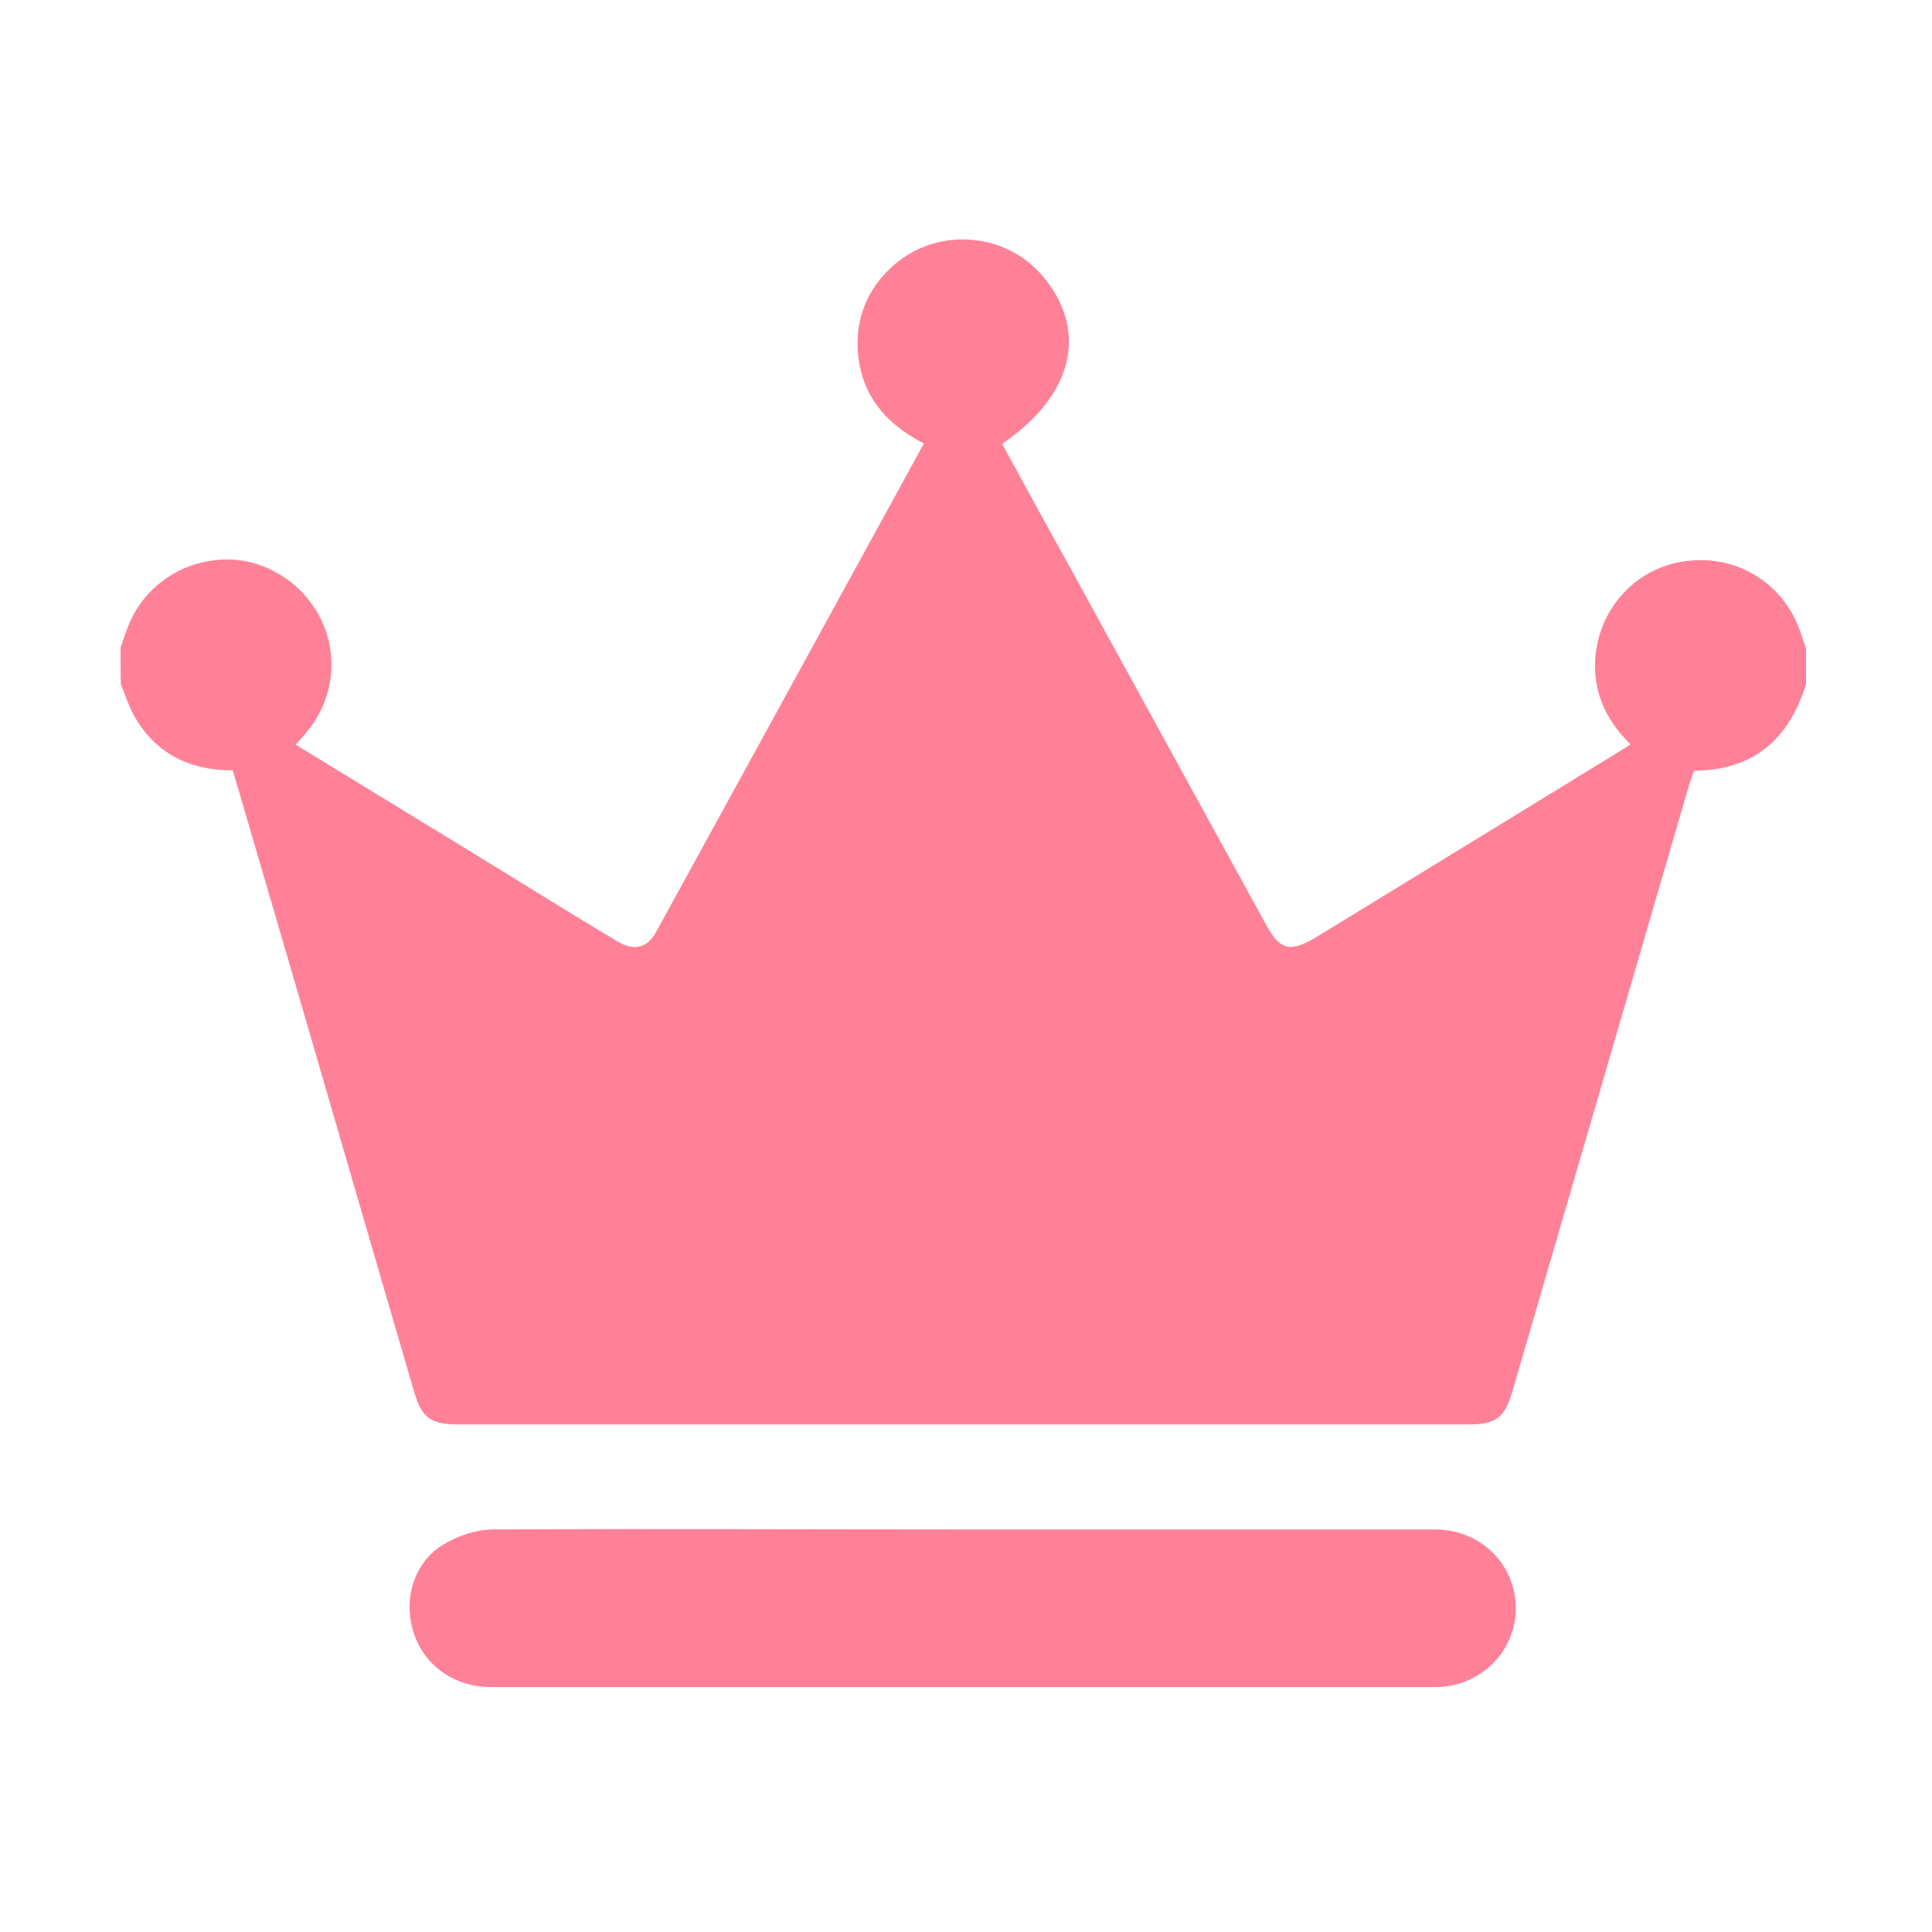
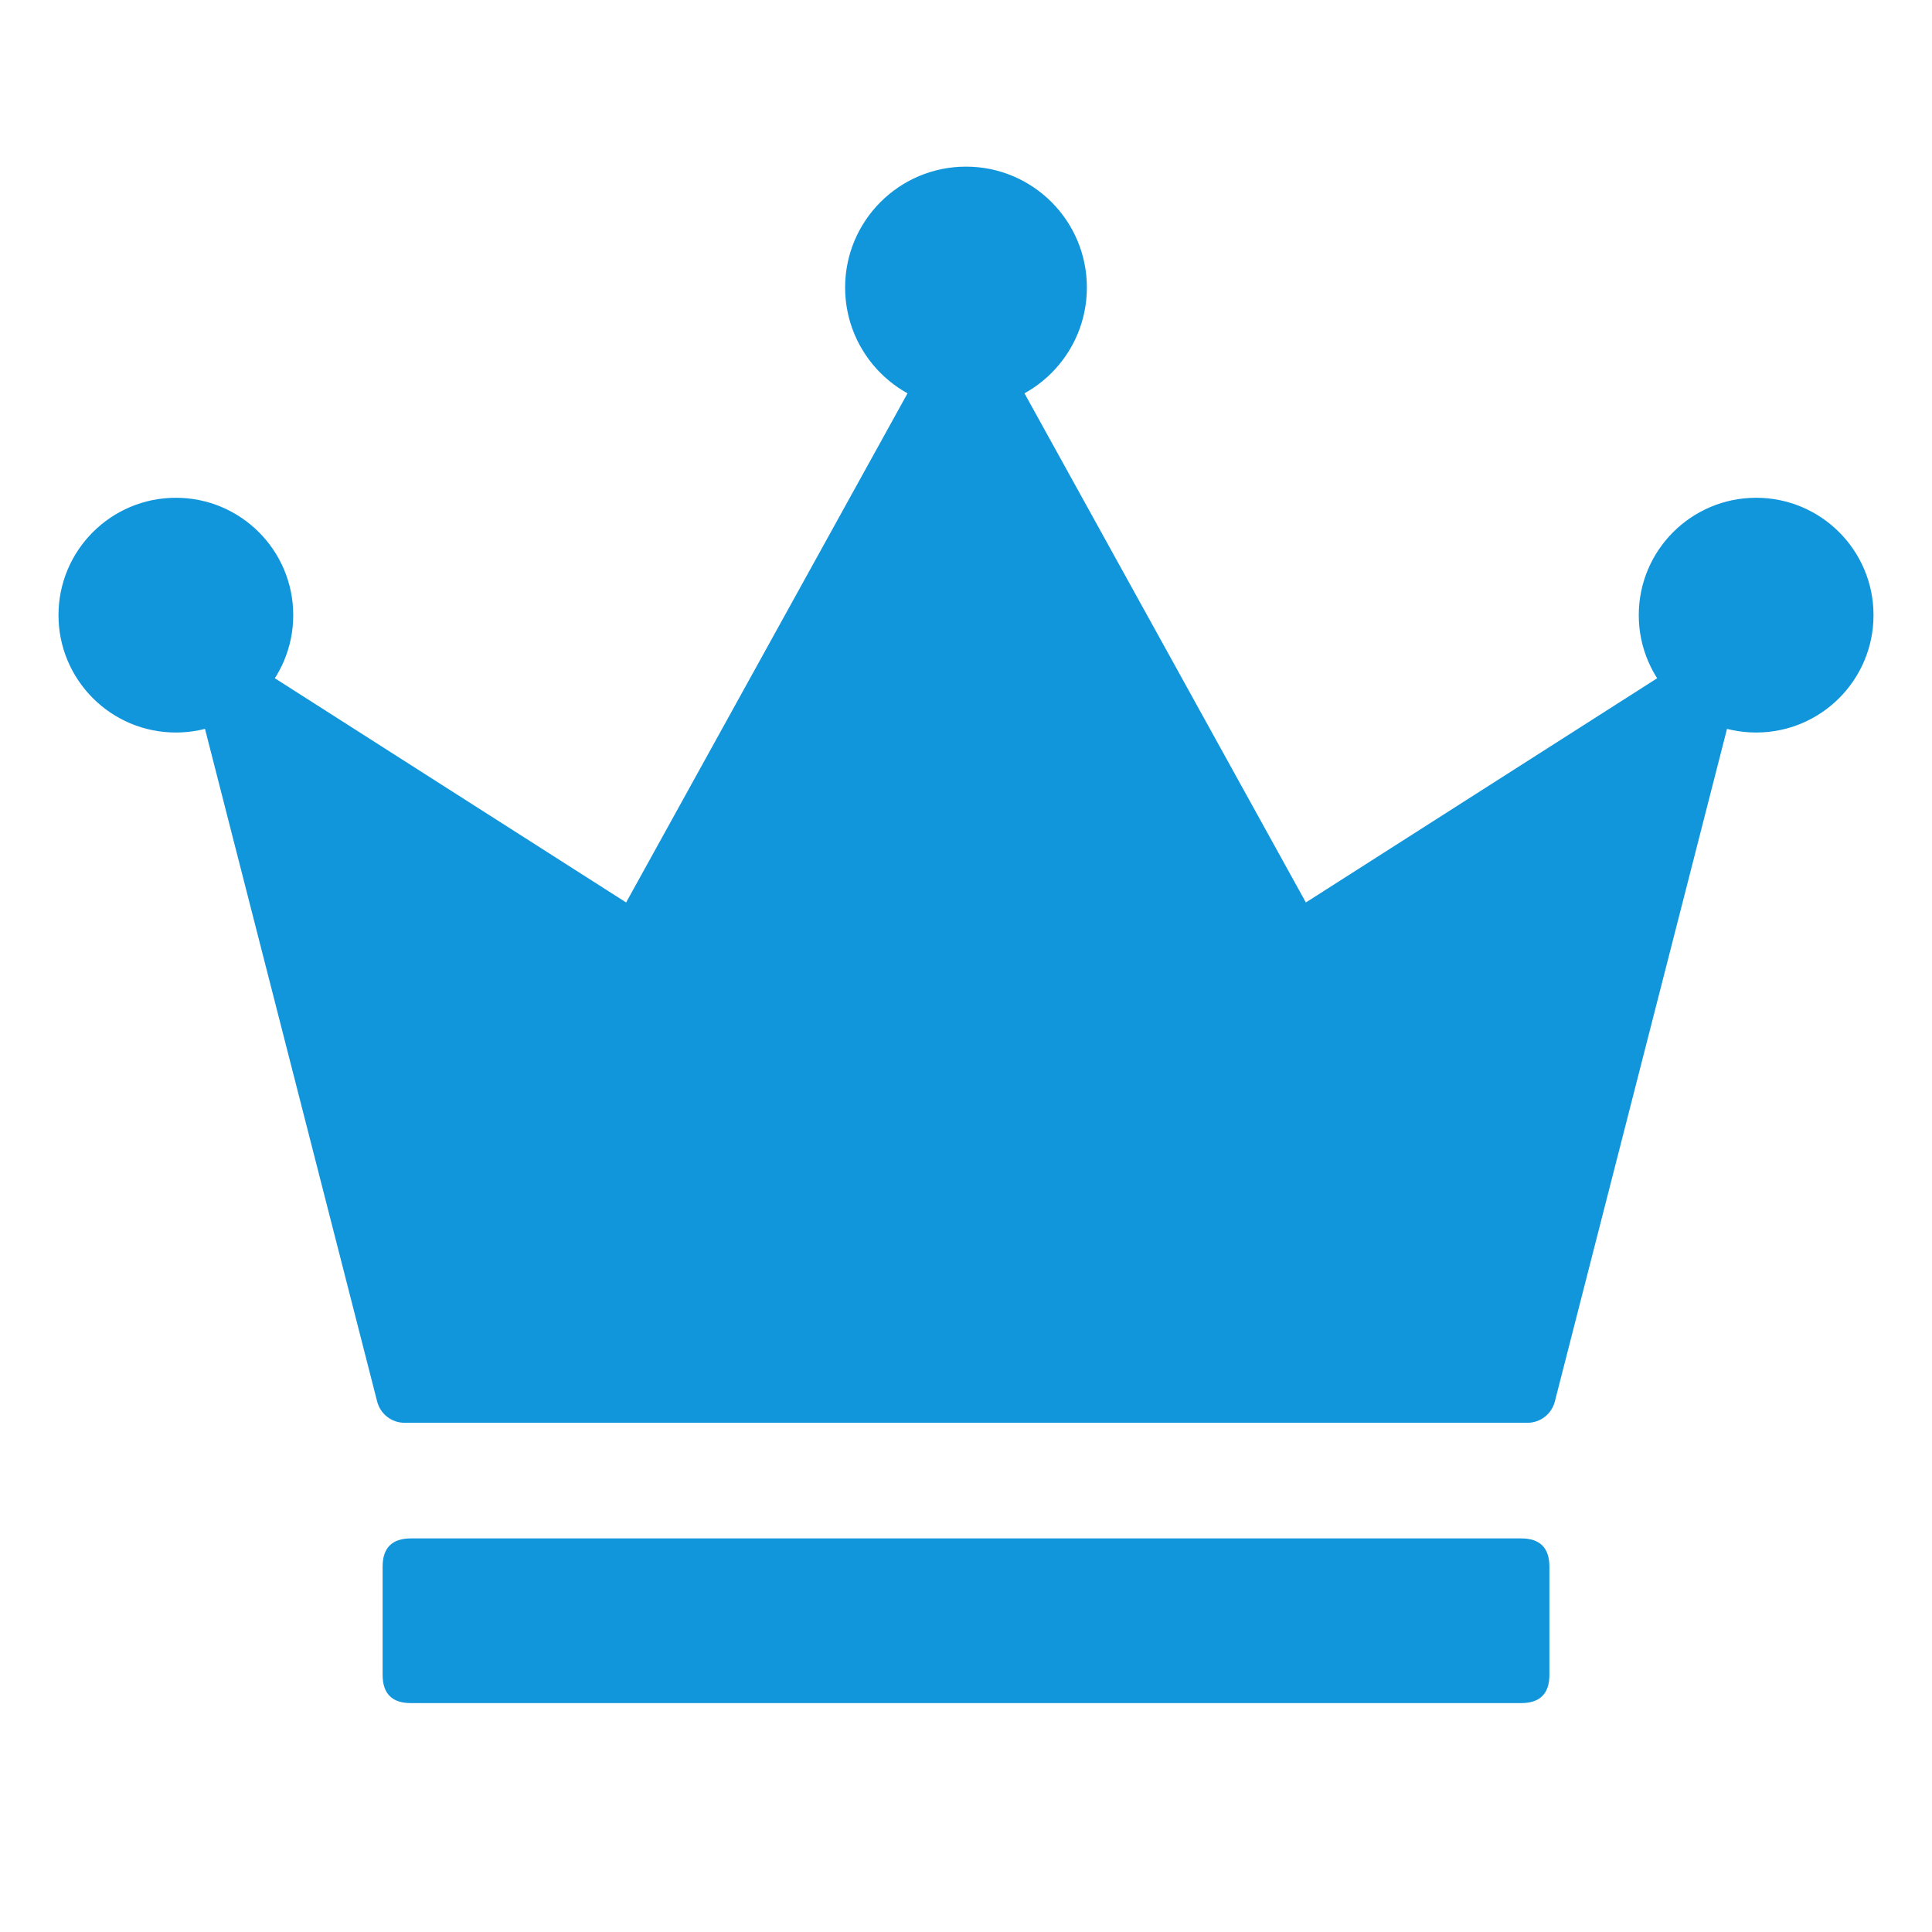
- <svg xmlns="http://www.w3.org/2000/svg" t="1543633785338" class="icon" style="" viewBox="0 0 1024 1024" version="1.1" p-id="8624" width="200" height="200">
-   <defs>
-     <style type="text/css" />
-   </defs>
-   <path d="M63.904 343.107l2.865-8.084c7.368-22.001 26.605-36.736 50.039-38.373 21.387-1.535 42.773 10.949 52.801 30.596 10.233 20.056 7.368 43.694-7.47 61.295-1.74 1.944-3.479 3.888-5.423 6.14 41.443 25.377 82.681 50.448 123.715 75.723 15.554 9.619 31.21 19.238 46.764 28.55 8.903 5.219 15.759 3.684 20.568-5.014 47.173-85.956 94.347-172.014 141.929-258.891-20.568-10.437-33.871-26.401-35.099-50.039-0.819-16.577 5.014-30.801 16.782-42.364 23.331-22.717 61.602-20.568 82.067 4.605 23.536 28.857 15.042 62.625-22.308 88.002 12.177 22.308 24.456 44.717 36.838 67.025 34.28 62.42 68.355 124.636 102.635 187.056 7.879 14.428 12.893 15.759 27.015 7.368 53.006-32.336 105.91-64.876 158.916-97.314 2.456-1.535 4.809-3.07 7.675-4.809-10.949-10.949-17.907-23.331-18.726-38.578-1.535-28.55 18.112-53.518 45.638-58.225 28.652-5.014 55.257 11.358 63.751 39.089 0.614 2.149 1.535 4.4 2.354 6.549l0 19.238c-9.005 28.857-27.526 45.638-59.35 45.843-1.126 3.275-2.354 6.549-3.275 9.824-31.005 106.319-62.011 212.843-93.016 319.162-3.991 13.917-8.903 17.498-22.922 17.498L243.183 754.979c-15.042 0-19.647-3.479-23.74-17.498-25.275-86.263-50.243-172.833-75.518-259.095-6.754-23.331-13.712-46.662-20.568-70.095-23.74 0-41.648-9.414-52.801-29.88-2.661-5.014-4.4-10.642-6.549-15.963C63.904 355.796 63.904 349.451 63.904 343.107L63.904 343.107 63.904 343.107zM63.904 343.107" p-id="8625" fill="#ff8198" />
-   <path d="M510.363 810.645l250.193 0c22.308 0 40.113 15.759 42.569 36.941 2.456 21.387-11.563 40.829-33.154 45.638-3.07 0.819-6.344 0.921-9.414 0.921L259.965 894.145c-19.033 0-35.099-11.358-40.624-28.55-5.73-17.191-0.409-36.634 14.838-46.457 7.879-5.014 18.317-8.493 27.526-8.493C344.693 810.236 427.579 810.645 510.363 810.645L510.363 810.645 510.363 810.645 510.363 810.645zM510.363 810.645" p-id="8626" fill="#ff8198" />
+ <svg xmlns="http://www.w3.org/2000/svg" class="icon" width="128px" height="128.00px" viewBox="0 0 1024 1024" version="1.1">
+   <path d="M692.14 478.32L512 152.39 331.86 478.32 93.21 326 199.9 742.83a15 15 0 0 0 14.53 11.28h595.14a15 15 0 0 0 14.53-11.28L930.79 326zM217.79 815.39h588.43q15 0 15 15v57.29q0 15-15 15H217.79q-15 0-15-15v-57.29q0-15 15-15z" fill="#1296db" />
+   <path d="M31 326.04a62.21 62.21 0 1 0 124.42 0 62.21 62.21 0 1 0-124.42 0z m837.58 0a62.21 62.21 0 1 0 124.42 0 62.21 62.21 0 1 0-124.42 0zM447.93 152.39a64.07 64.07 0 1 0 128.14 0 64.07 64.07 0 1 0-128.14 0z" fill="#1296db" />
</svg>
